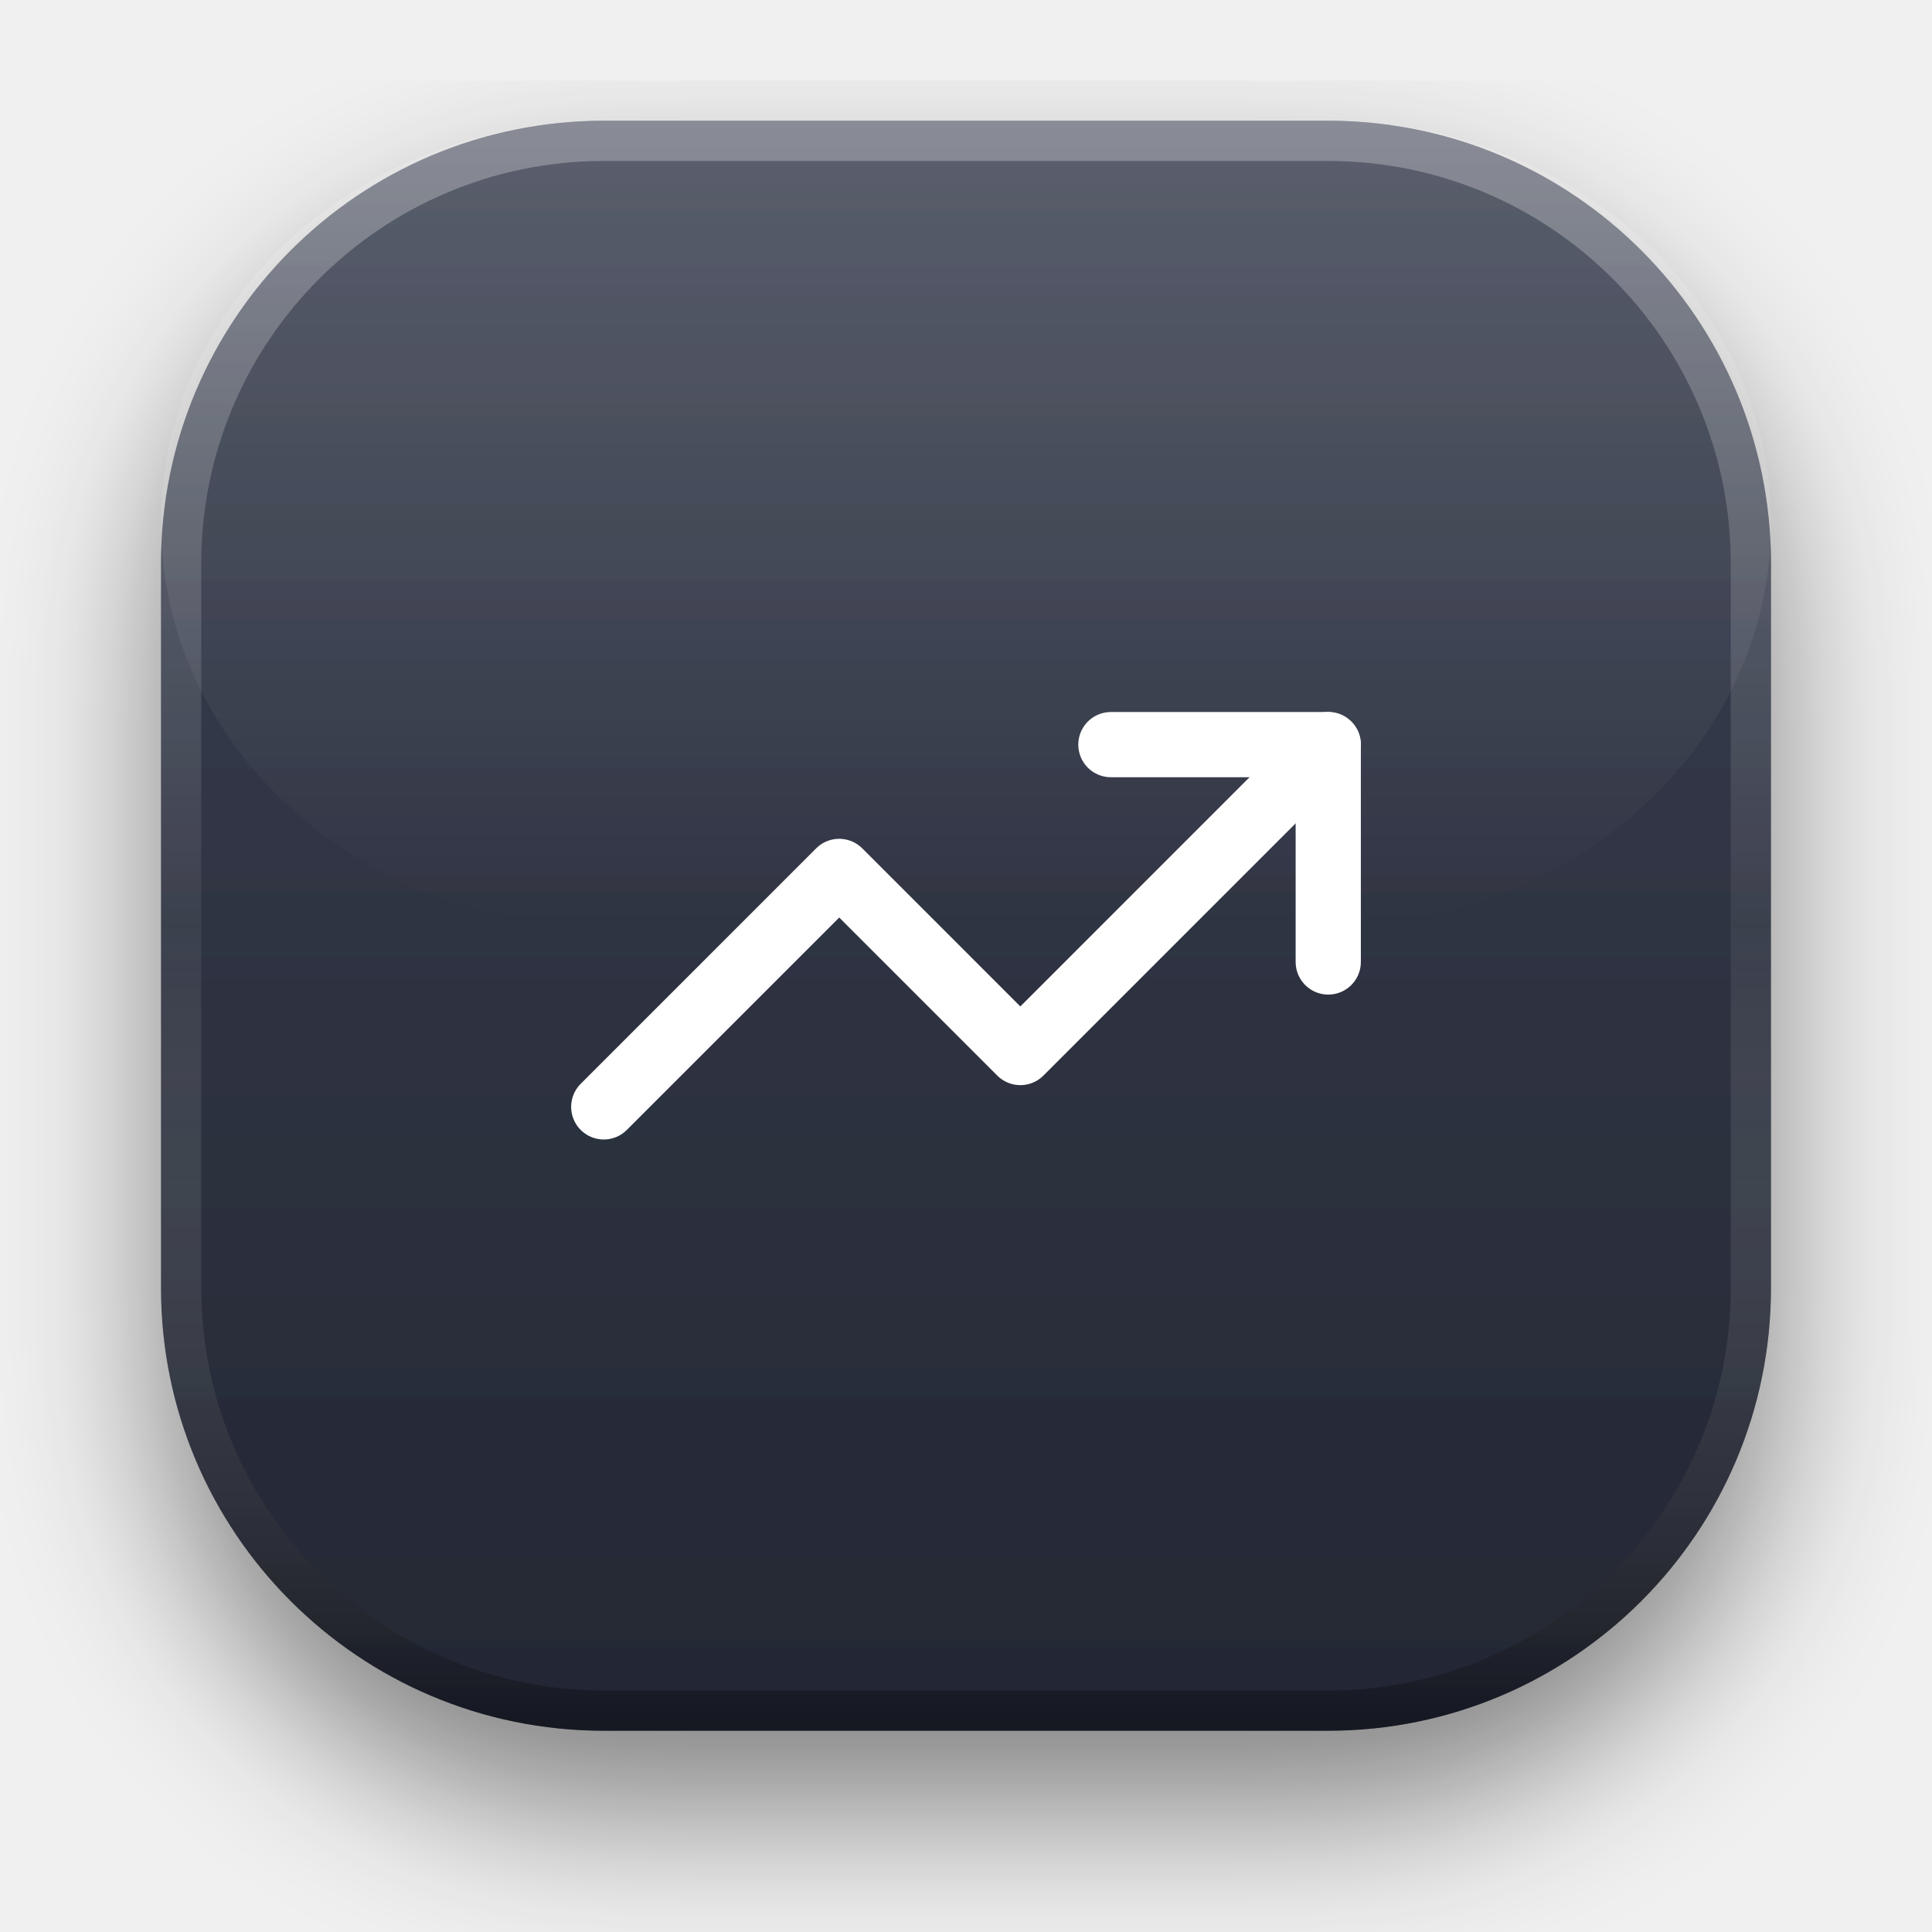
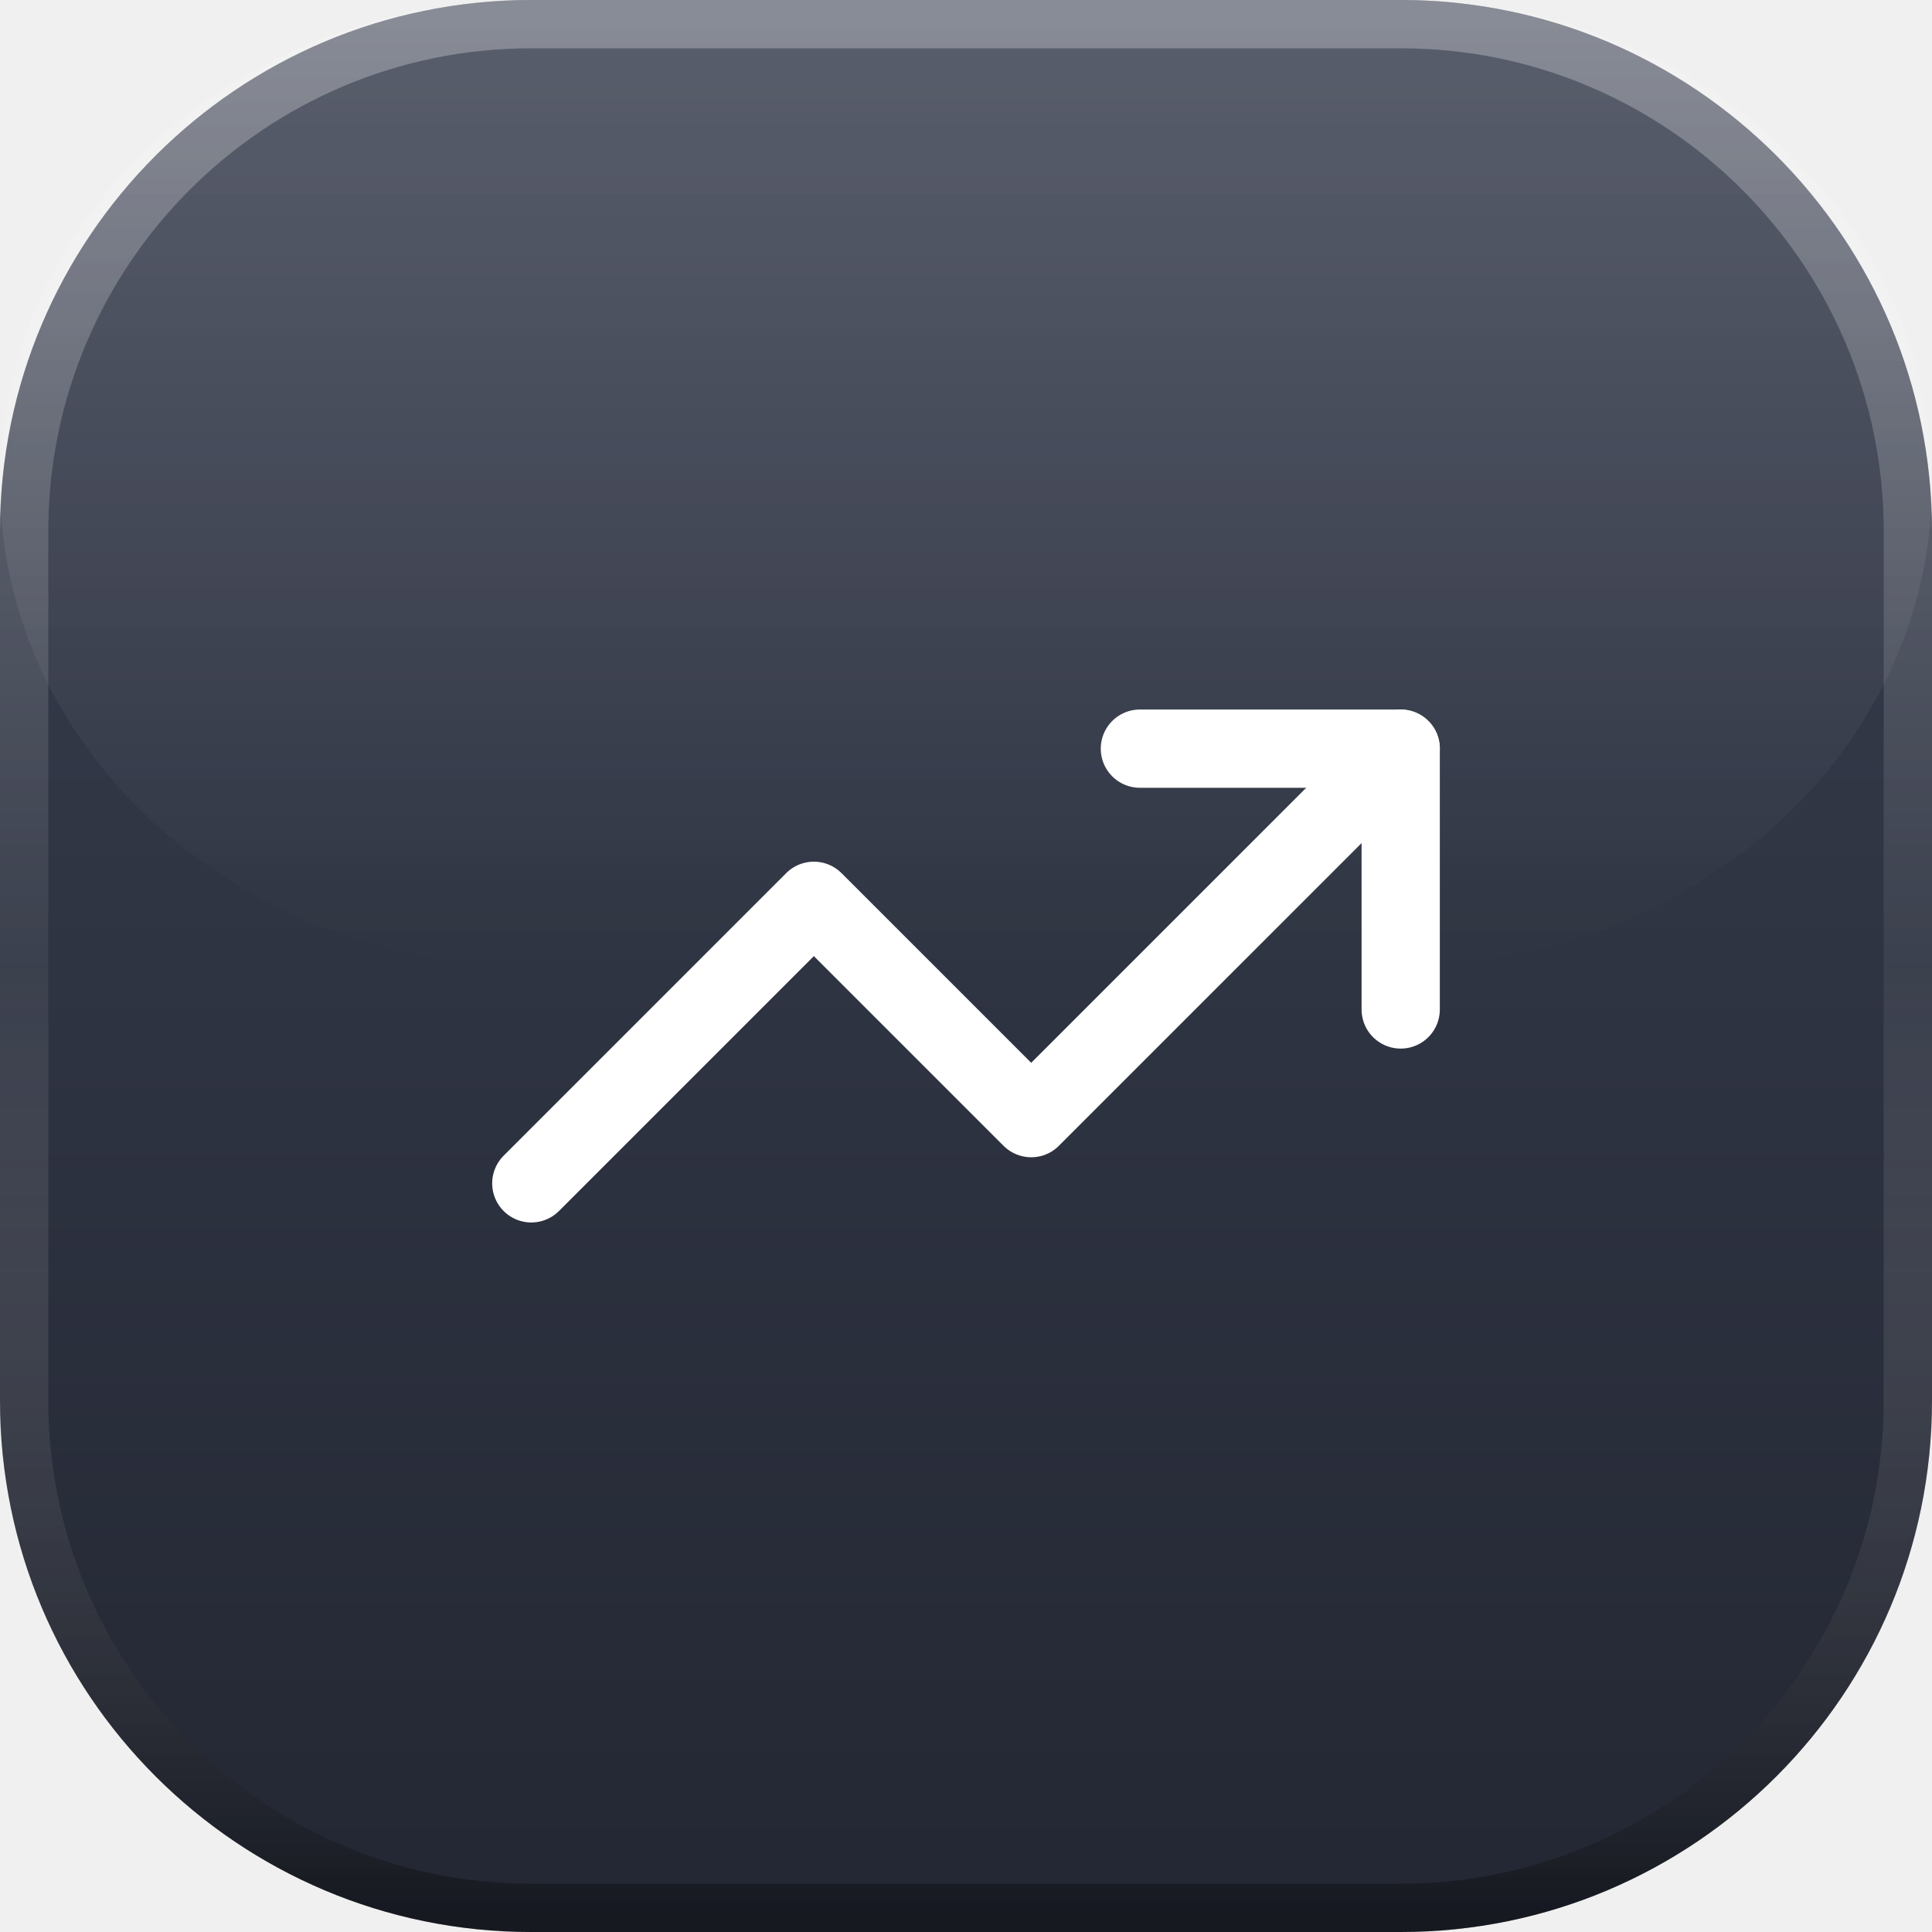
- <svg xmlns="http://www.w3.org/2000/svg" width="48" height="48" viewBox="0 0 48 48" role="img" aria-label="trending">
+ <svg xmlns="http://www.w3.org/2000/svg" width="40" height="40" viewBox="4 3 40 40" role="img" aria-label="trending">
  <defs>
    <linearGradient id="bg" x1="0" y1="0" x2="0" y2="1">
      <stop offset="0" stop-color="#3B4152" />
      <stop offset="1" stop-color="#232733" />
    </linearGradient>
    <linearGradient id="bd" x1="0" y1="0" x2="0" y2="1">
      <stop offset="0" stop-color="#FFFFFF" stop-opacity="0.28" />
      <stop offset="0.5" stop-color="#FFFFFF" stop-opacity="0.06" />
      <stop offset="1" stop-color="#000000" stop-opacity="0.35" />
    </linearGradient>
    <linearGradient id="hl" x1="0" y1="0" x2="0" y2="1">
      <stop offset="0" stop-color="#FFFFFF" stop-opacity="0.16" />
      <stop offset="1" stop-color="#FFFFFF" stop-opacity="0" />
    </linearGradient>
-     <filter id="sh" x="-30%" y="-30%" width="160%" height="170%">
-       <feDropShadow dx="0" dy="2" stdDeviation="2" flood-color="#000" flood-opacity="0.45" />
-     </filter>
  </defs>
-   <rect x="4" y="3" width="40" height="40" rx="11" fill="url(#bg)" filter="url(#sh)" />
+   <rect x="4" y="3" width="40" height="40" rx="11" fill="url(#bg)" />
  <rect x="4" y="3" width="40" height="20" rx="11" fill="url(#hl)" />
  <rect x="4.5" y="3.5" width="39" height="39" rx="10.5" fill="none" stroke="url(#bd)" />
  <g transform="translate(13.2,12.2) scale(0.9)" fill="none" stroke="#fff" stroke-width="1.8" stroke-linecap="round" stroke-linejoin="round">
    <polyline points="22 7 13.5 15.5 8.5 10.5 2 17" />
    <polyline points="16 7 22 7 22 13" />
  </g>
</svg>
